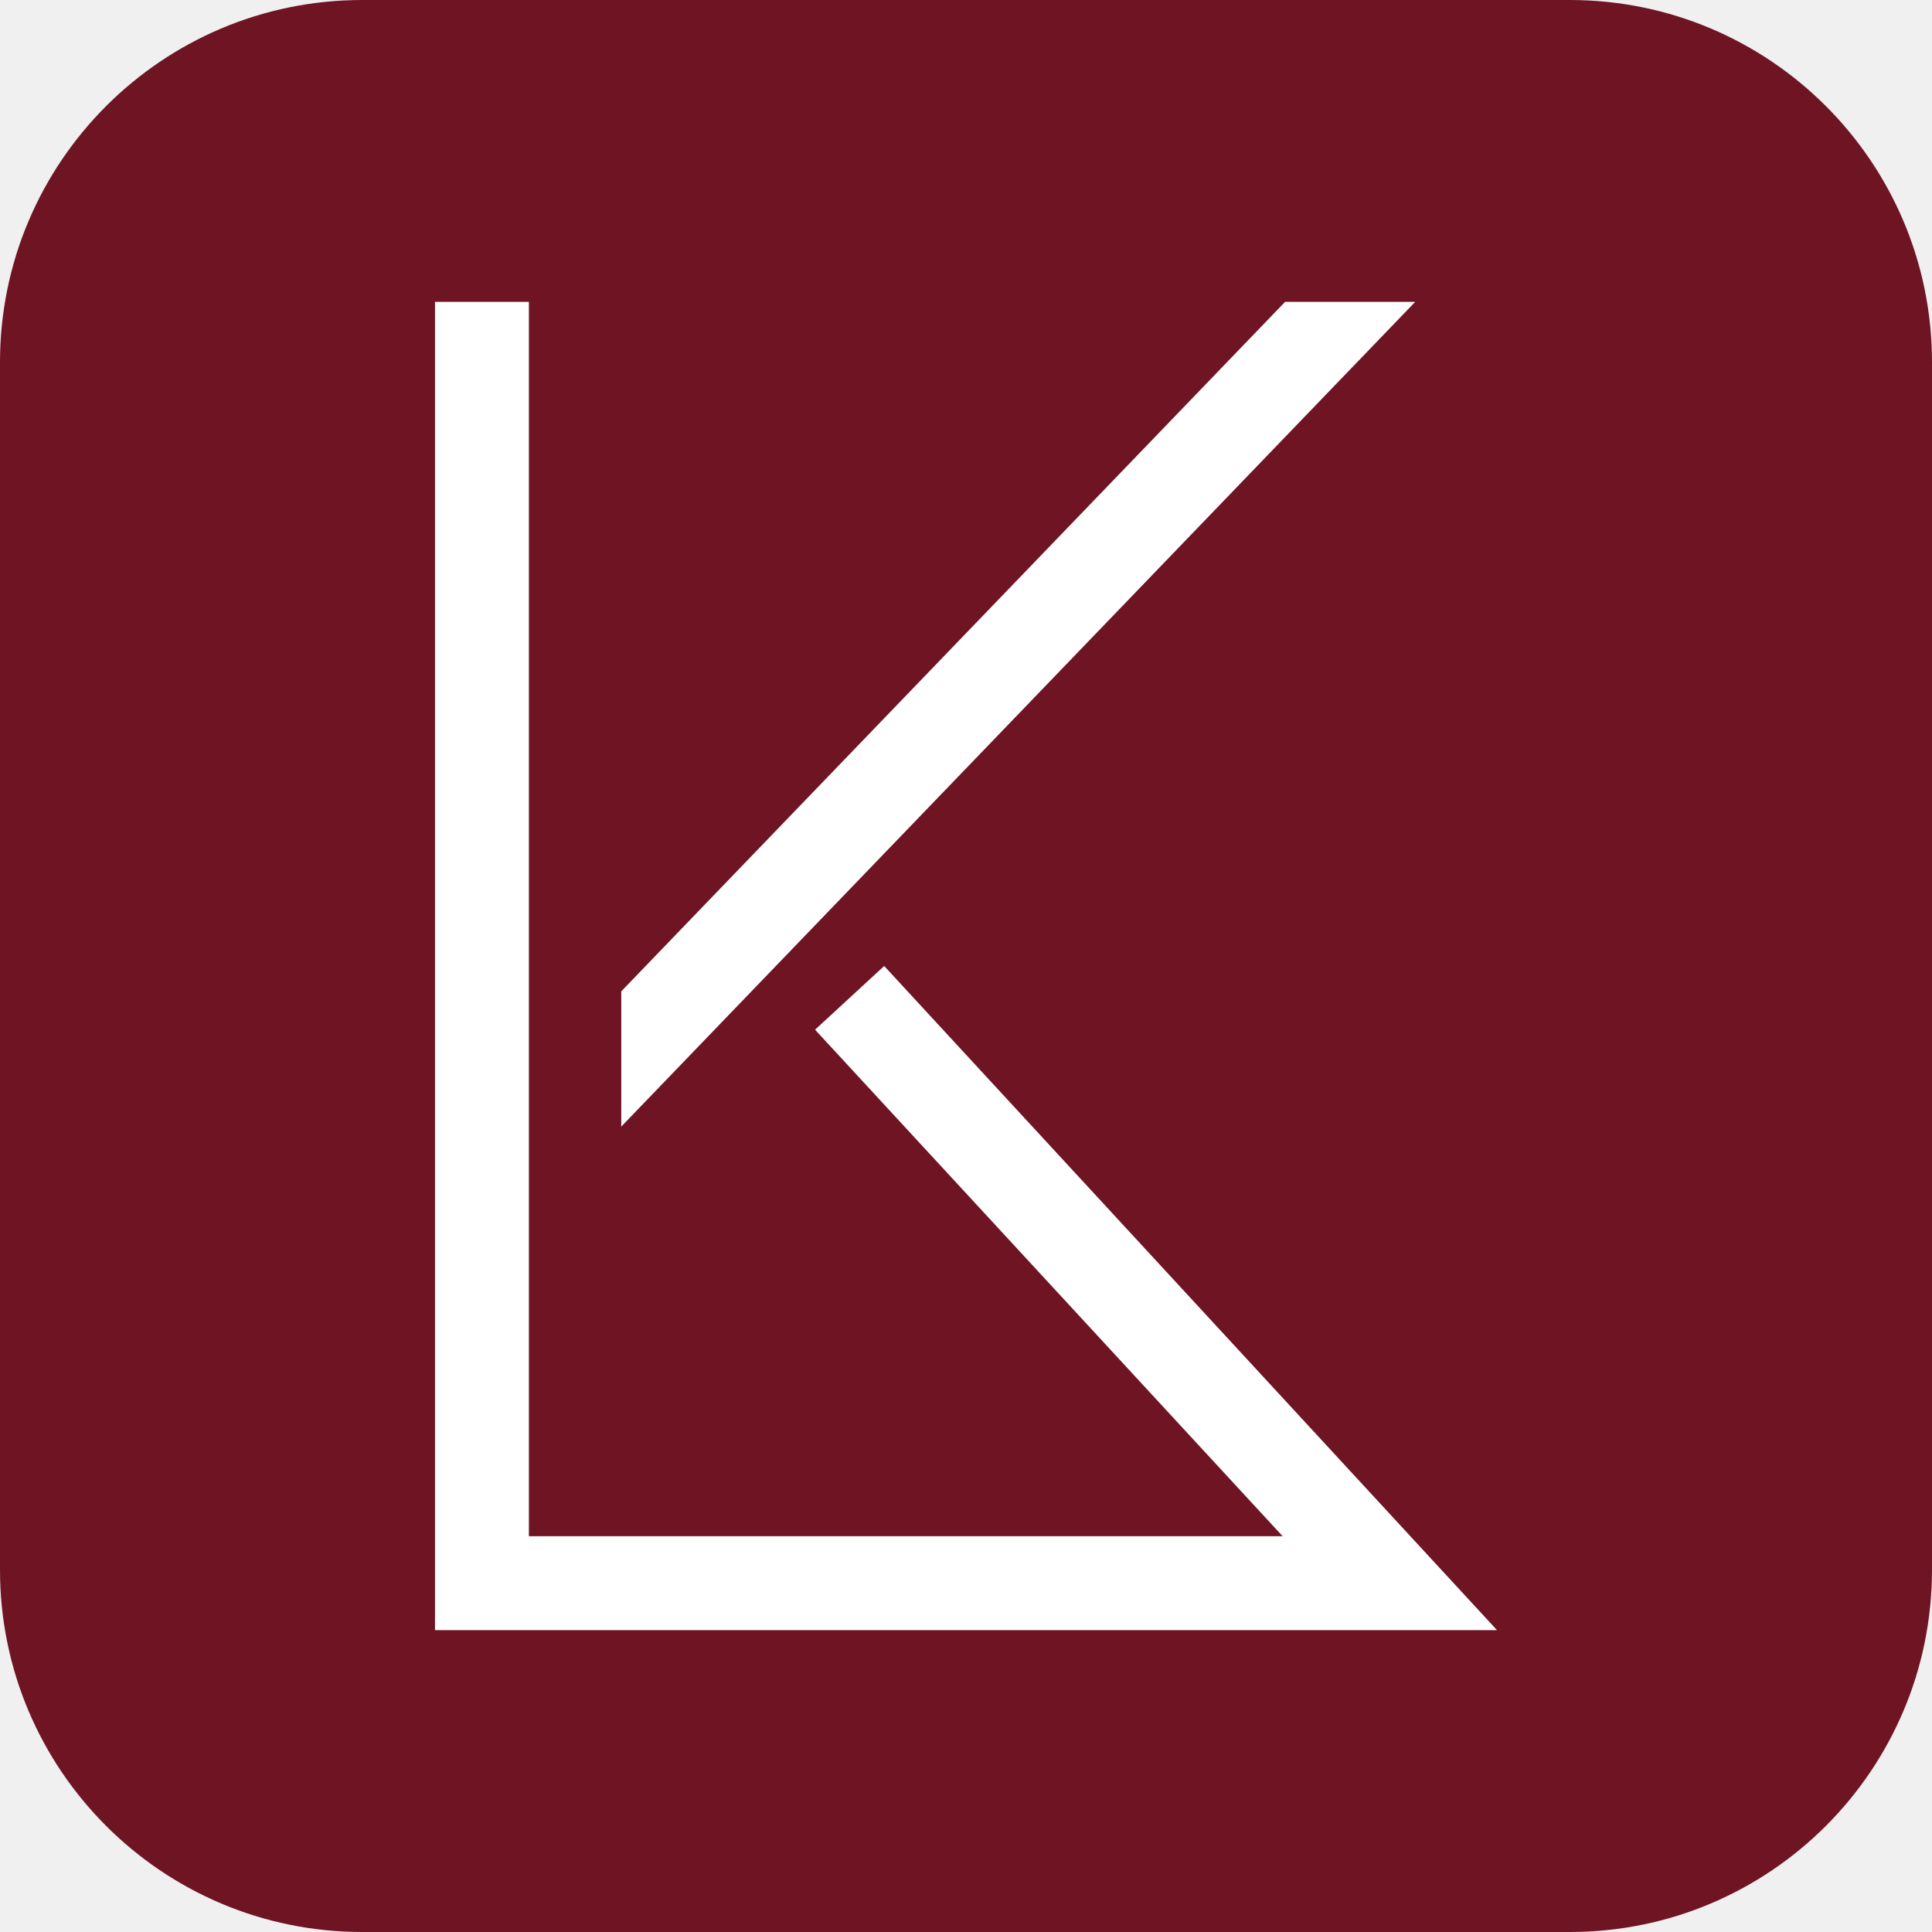
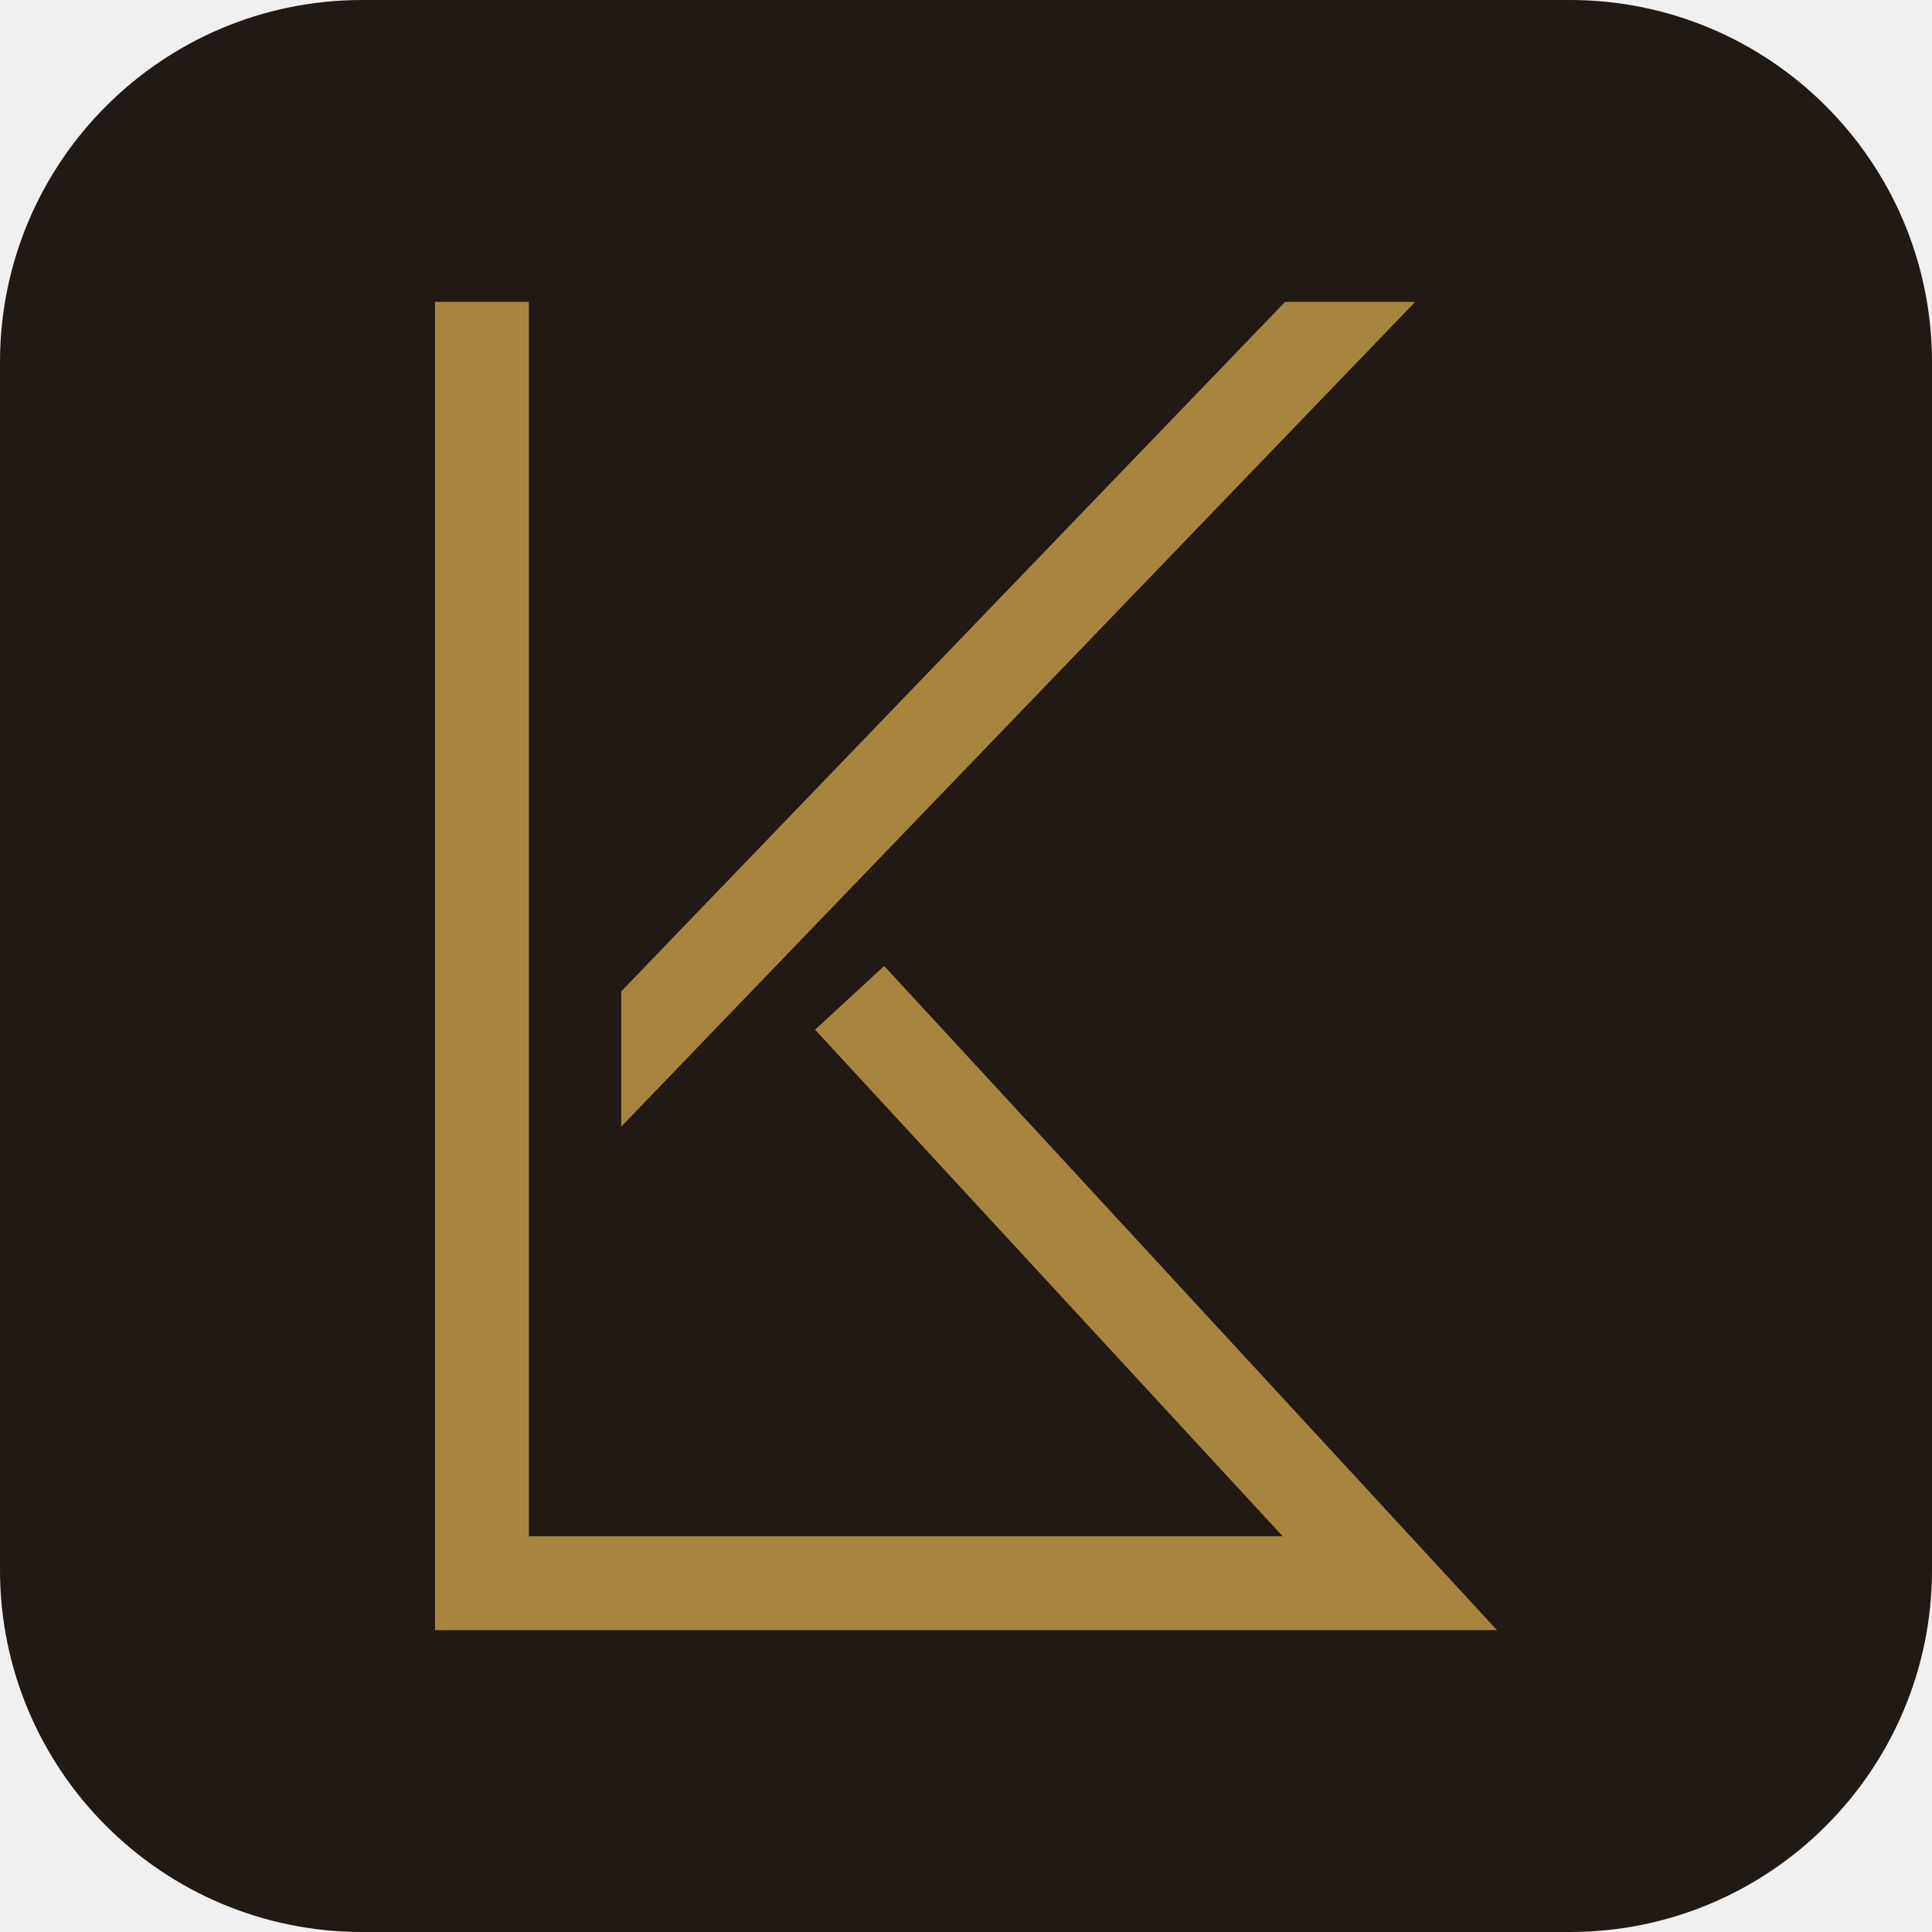
<svg xmlns="http://www.w3.org/2000/svg" viewBox="0 0 64 64">
-   <rect width="64" height="64" rx="12" fill="#6e1423" />
-   <path fill="#ffffff" d="M14.41 10 L17.52 10 L17.52 50.89 L42.49 50.89 L27 34.11 L29.29 32 L49.59 54 L14.41 54 Z M42.57 10 L46.88 10 L20.58 37.32 L20.58 32.84 Z" />
+   <rect width="64" height="64" rx="12" fill="#211913" />
+   <path fill="#a8853f" d="M14.41 10 L17.52 10 L17.52 50.89 L42.49 50.89 L27 34.11 L29.29 32 L49.59 54 L14.41 54 Z M42.57 10 L46.88 10 L20.58 37.32 L20.58 32.84 Z" />
</svg>
